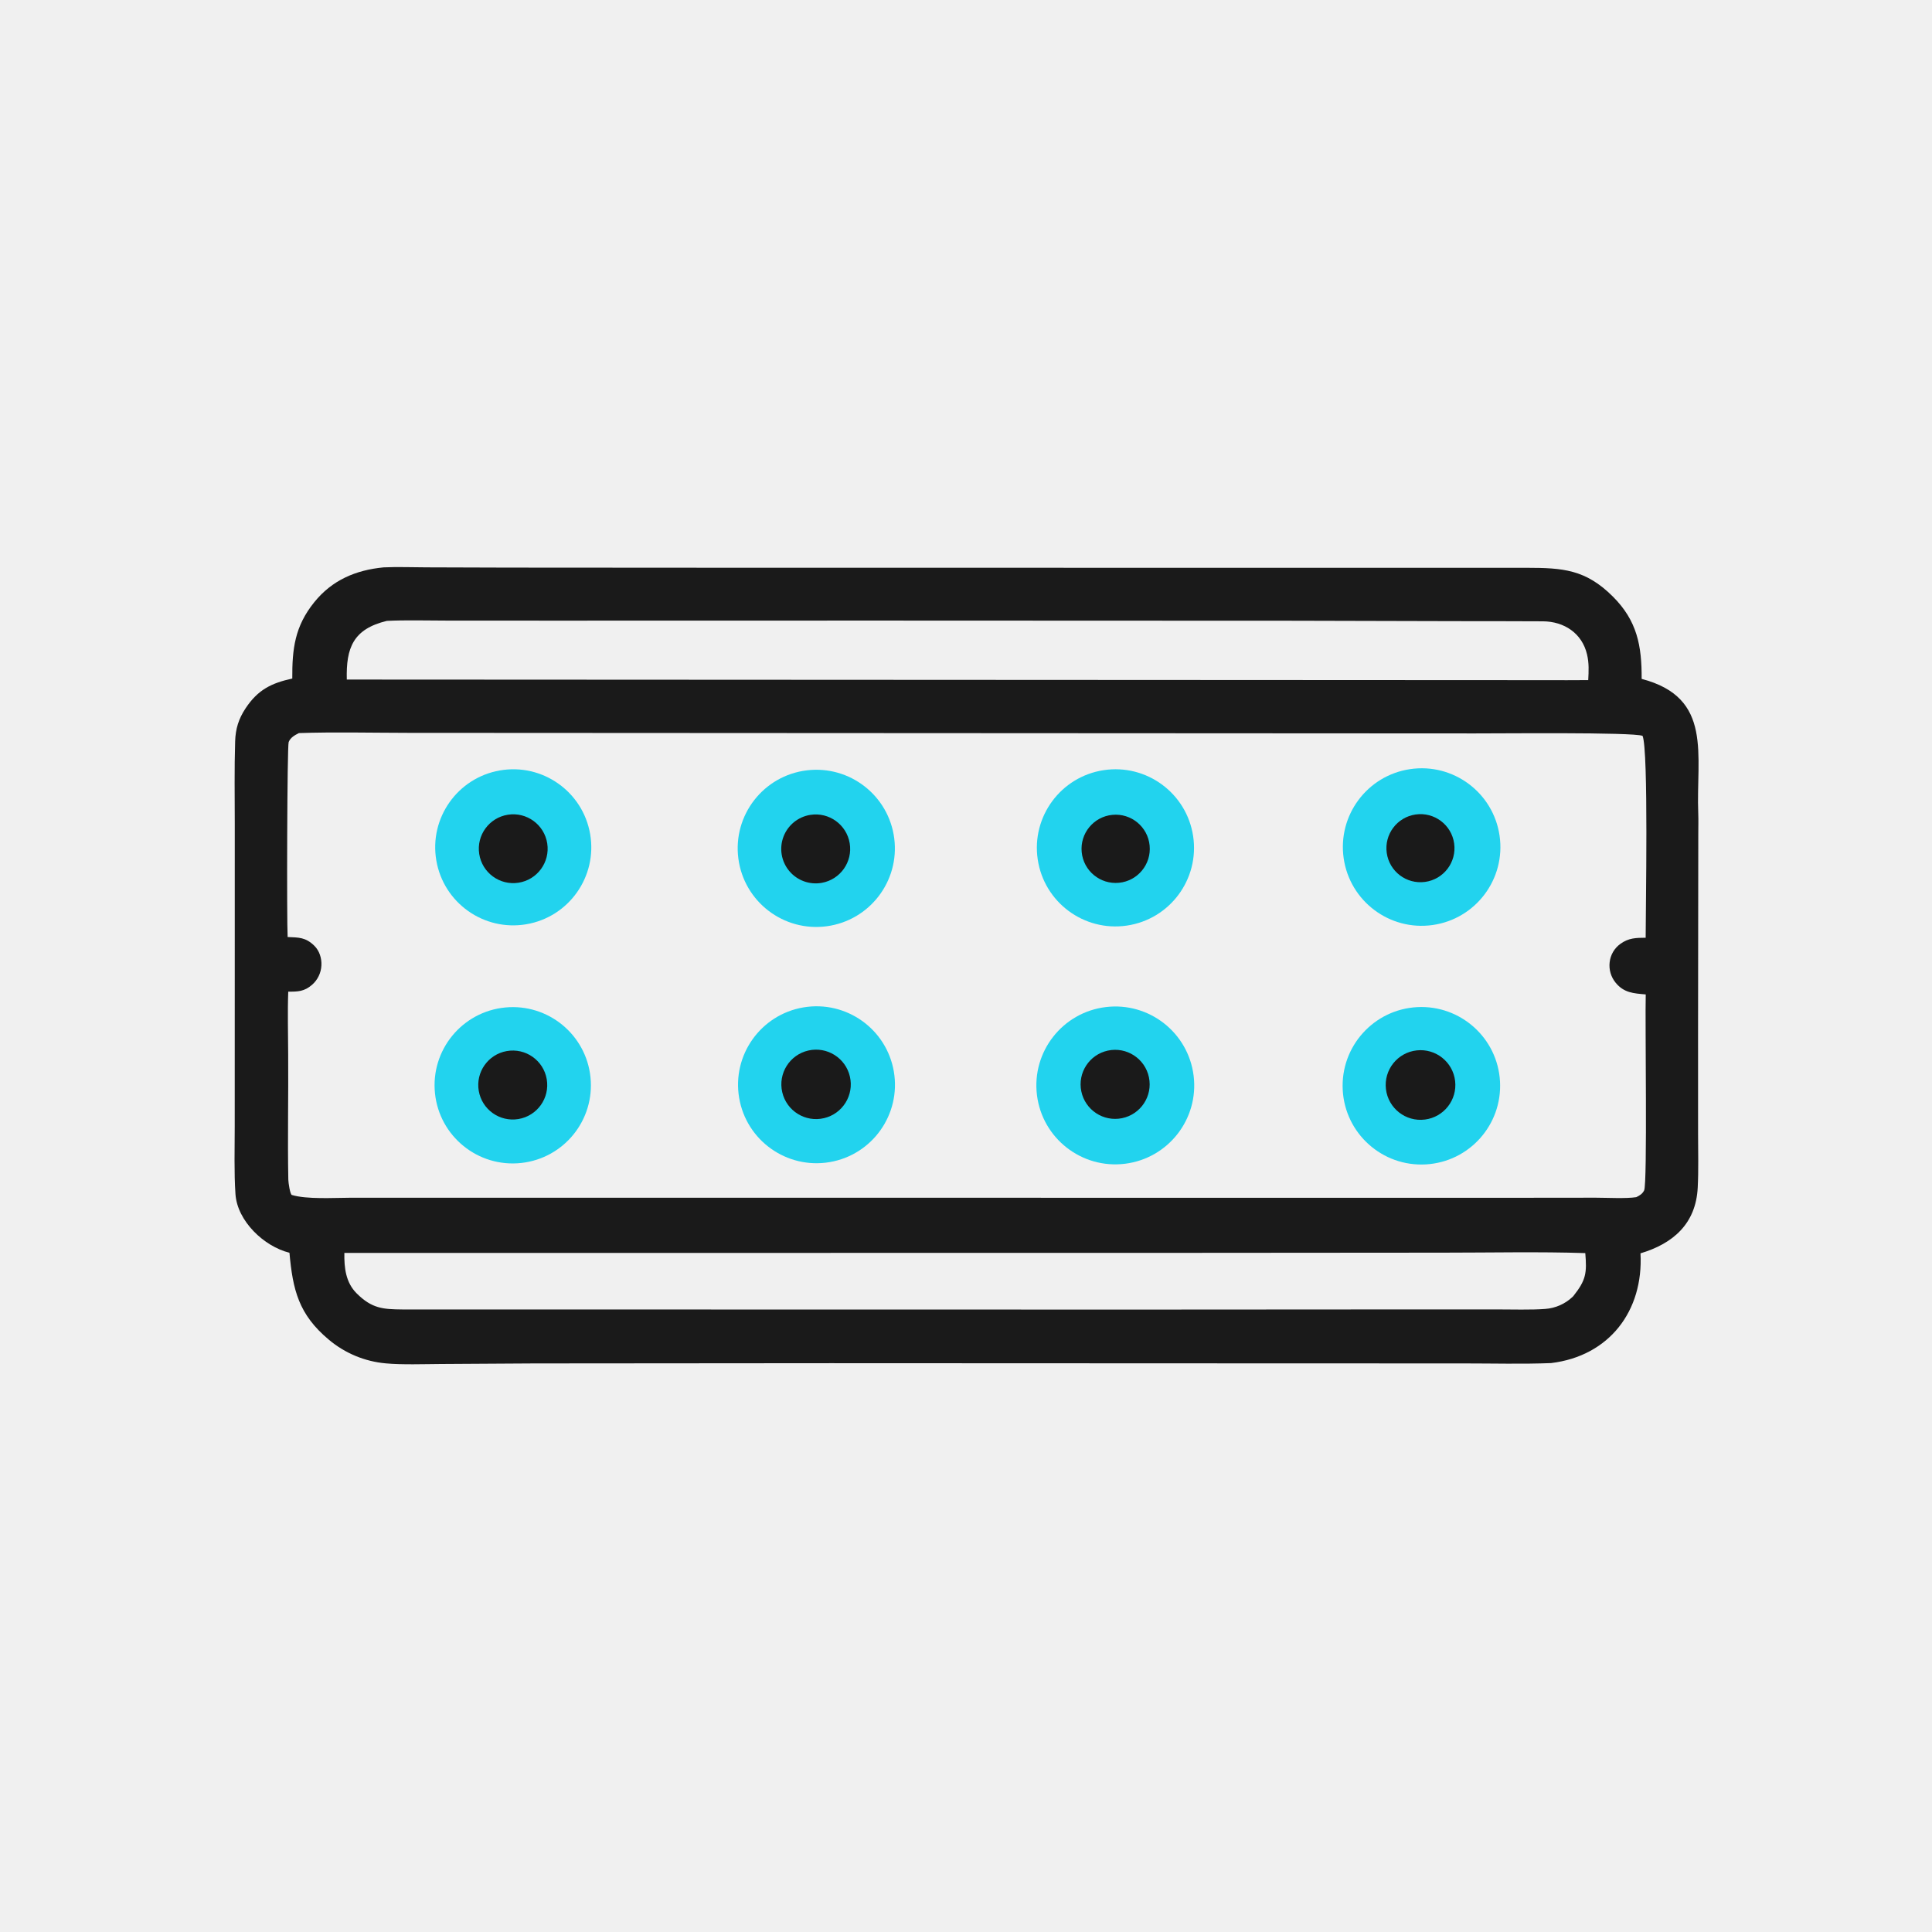
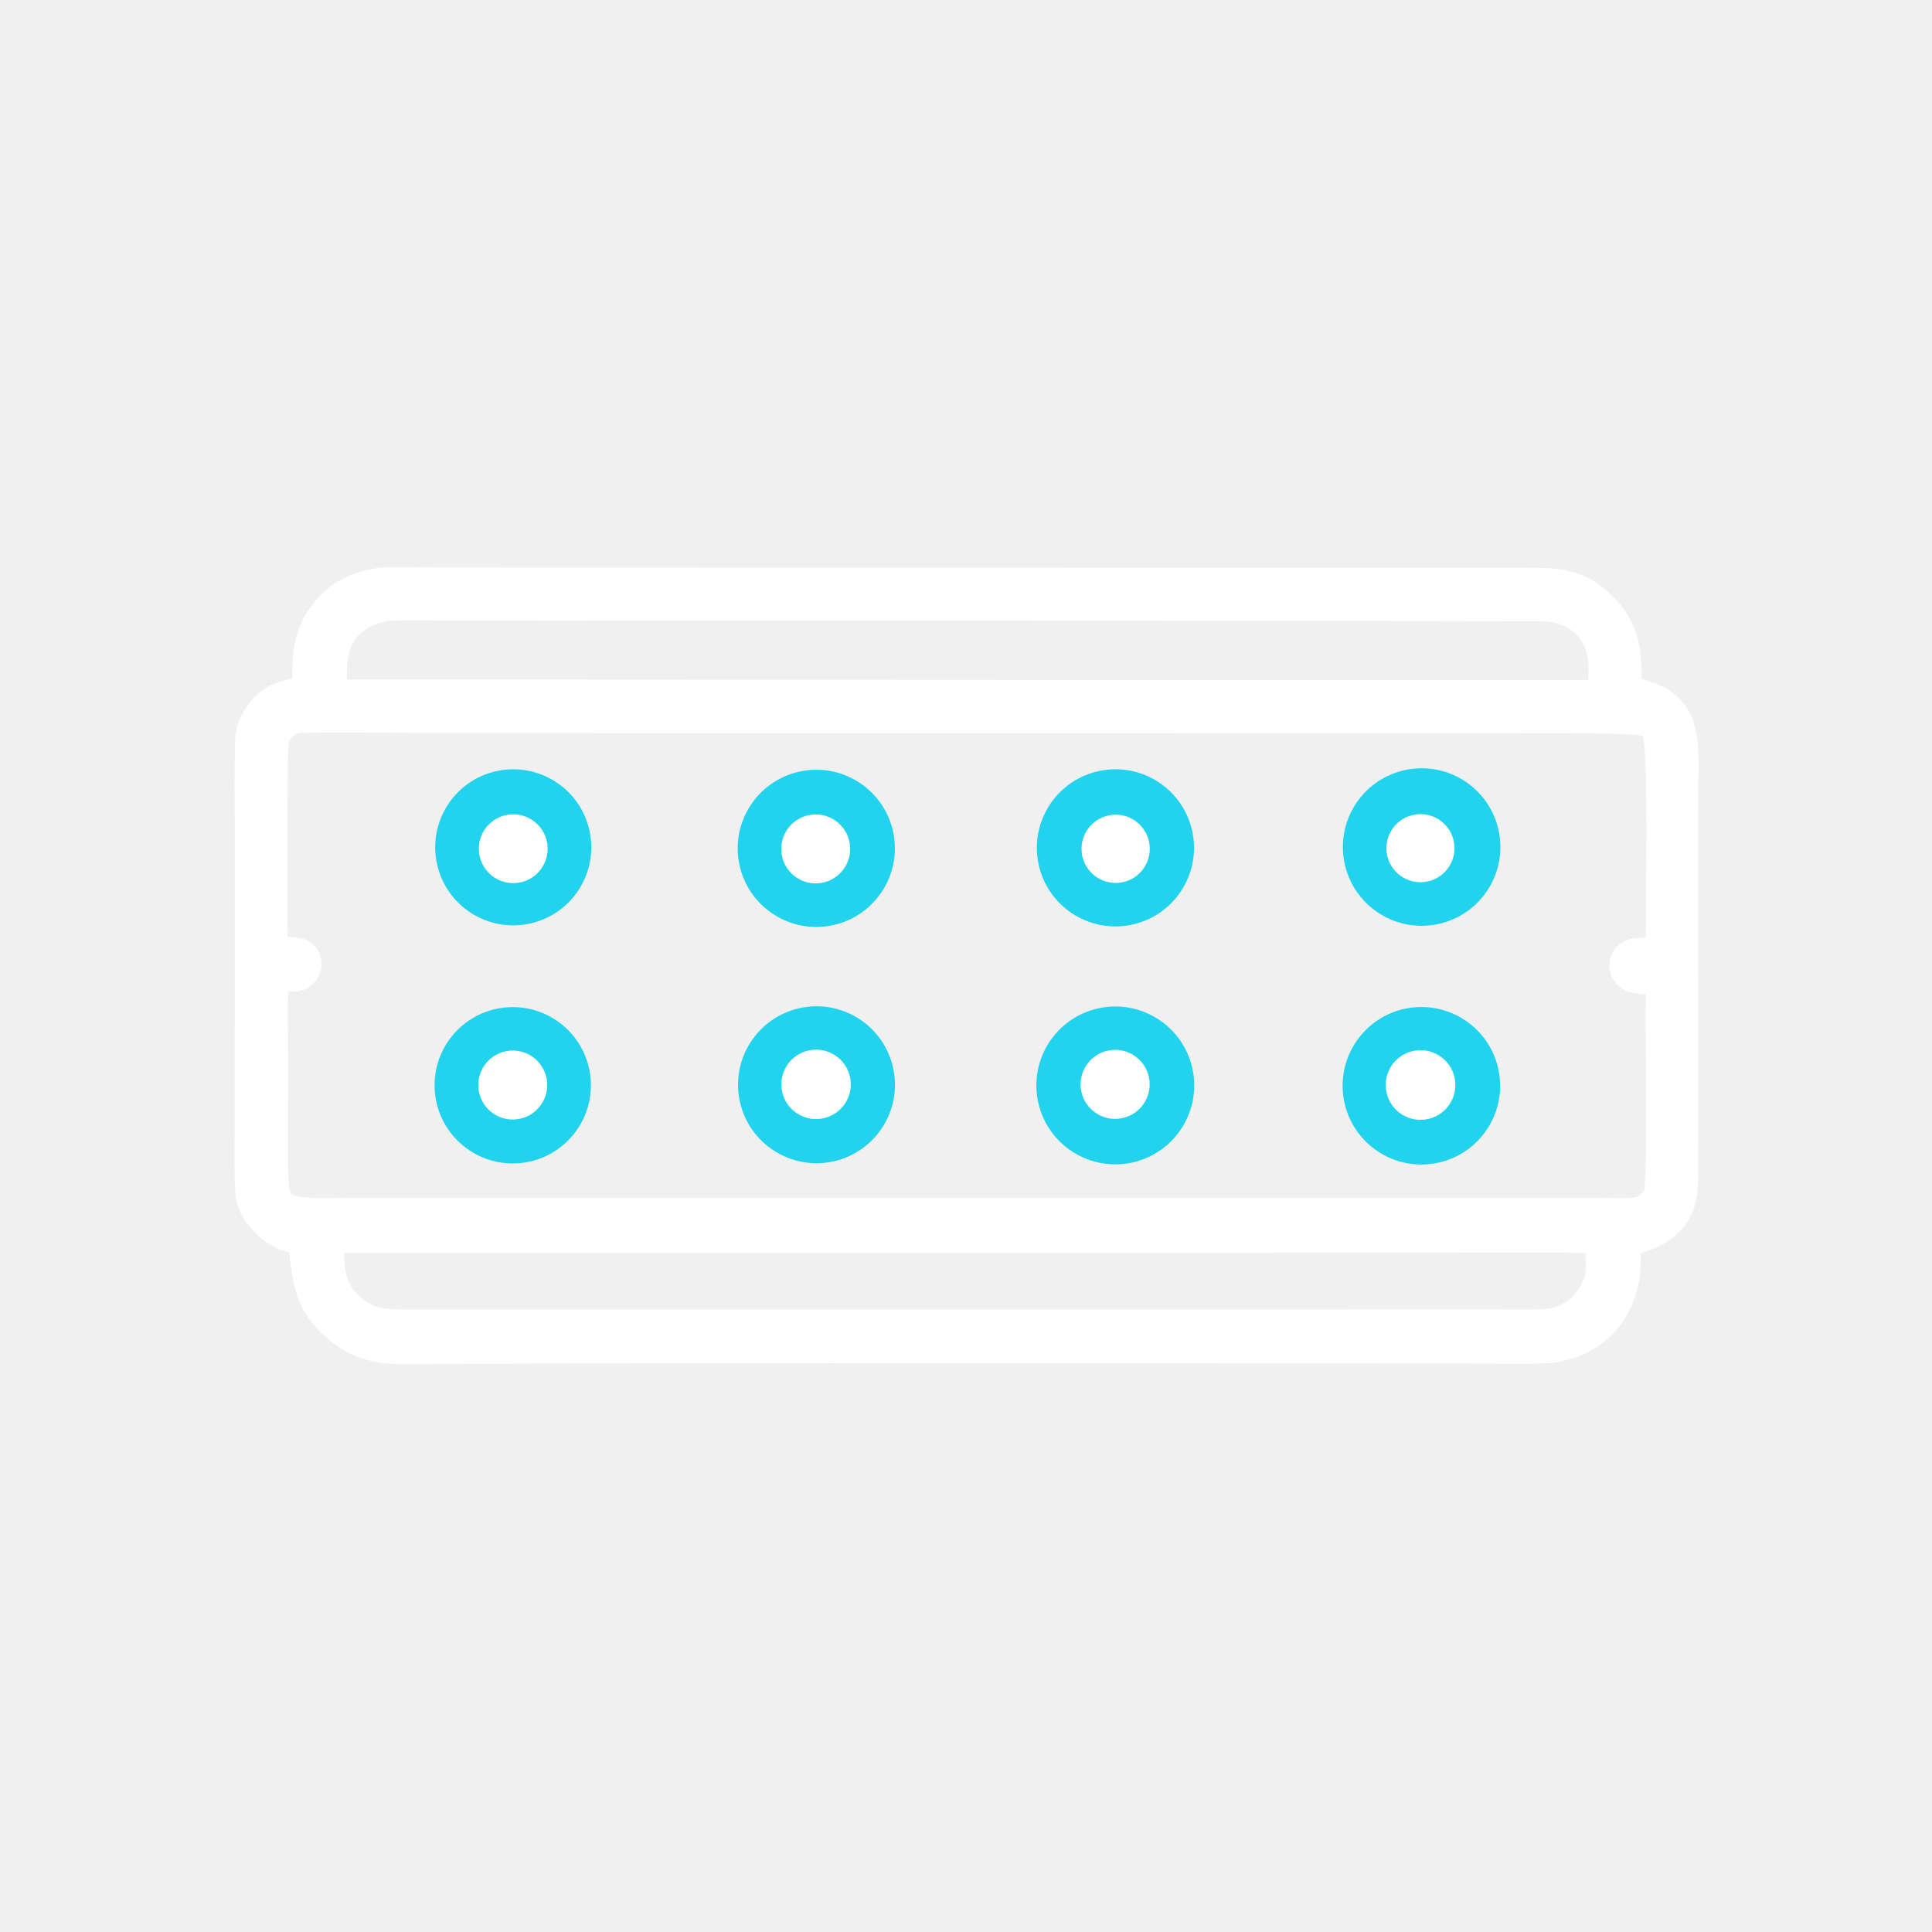
<svg xmlns="http://www.w3.org/2000/svg" width="1024" height="1024" preserveAspectRatio="none" style="display:block" viewBox="0 0 2048 2048">
-   <path fill="#1a1a1a" d="M406.638 601.437c13.394-.658 31.864-.066 45.573-.018l87.233.272 260.786.157 818.33.043c37.92.075 62.23 1.614 91.12 30.452 25.81 25.764 30.71 52.249 30.54 87.311 76.08 19.893 57.52 80.604 60 142.693.28 6.968.03 14.145.04 21.136l-.25 215.407.03 103.71c.01 18.74.57 37.67-.39 56.38-1.96 38.37-26.18 59.32-60.66 69.61 3.31 61.02-33.11 108.88-94.77 116.33-28.98 1.2-63.2.35-92.62.36l-171.58-.04-499.318-.2-314.49.25-98.965.6c-17.284.11-41.61.94-58.201-.65a108.64 108.64 0 0 1-60.361-25.03c-32.072-26.71-38.316-52.82-41.857-92.24-27.031-6.68-55.275-33.61-57.218-62.12-1.565-22.95-.802-48.6-.789-71.8l.04-157.27.014-163.044c-.049-29.039-.507-59.024.395-88.011.411-13.19 3.711-23.762 10.976-34.767 13.04-19.751 27.369-26.842 49.587-31.674-.185-31.325 2.611-55.235 23.231-80.829 18.988-23.567 44.049-34.156 73.574-37.018M304.903 993.281c11.769.527 19.109.186 28.391 9.349 5.329 5.26 7.833 13.31 7.414 20.77a29.07 29.07 0 0 1-9.838 20.47c-8.292 7.24-15.193 7.37-25.318 7.31-.814 21.85-.13 44.61-.073 66.56.341 44.23-.714 88.56.149 132.77.058 3 1.835 15.63 3.754 16.21 15.846 4.81 44.739 2.97 60.912 2.95l916.486.01 318.94.02 85.9-.09c11.3.01 32.21 1.13 42.9-.57 3.54-1.72 6.53-3.48 8.32-7.15 3.61-7.35.9-179.72 1.71-207.76-12.69-1.09-23.13-1.57-32.01-12.54a28.93 28.93 0 0 1-6.24-21.61c.88-7.78 4.99-14.82 11.33-19.4 8.72-6.387 16.71-6.475 26.84-6.532-.03-29.262 3.15-198.289-3.27-213.994-9.74-4.11-155.31-2.478-177.66-2.601l-916.87-.486-213.754-.112c-36.918-.033-79.501-1.028-116.044.247-4.317 2.153-9.065 4.74-10.875 9.537-1.637 4.34-2.095 188.264-1.094 206.642m62.72-272.921 1270.877.638c14.93-.015 30.2.145 45.09-.061.5-9.717.96-17.962-1.33-27.495-5.32-22.222-24.22-34.658-46.63-34.819-30.4-.218-60.96-.103-91.45-.18l-172.61-.434-442.257-.175-342.515.073-114.039-.056c-19.386-.01-43.572-.667-62.667.308-35.602 8.584-43.364 28.413-42.469 62.201M1667.8 1373.9c13.51-17.01 14.46-24.49 12.67-45.56-48.18-1.61-101.88-.46-150.5-.47l-295.56.22-869.362.06c-.3 15.71 1.432 31.35 13.046 42.9 16.109 16.02 27.722 16.84 48.306 17.03l789.49.13 278.91-.17h92.15c15.24-.01 36.49.65 51.05-.52a47.06 47.06 0 0 0 28.98-12.77z" />
+   <path fill="#ffffff" d="M406.638 601.437c13.394-.658 31.864-.066 45.573-.018l87.233.272 260.786.157 818.33.043c37.92.075 62.23 1.614 91.12 30.452 25.81 25.764 30.71 52.249 30.54 87.311 76.08 19.893 57.52 80.604 60 142.693.28 6.968.03 14.145.04 21.136l-.25 215.407.03 103.71c.01 18.74.57 37.67-.39 56.38-1.96 38.37-26.18 59.32-60.66 69.61 3.31 61.02-33.11 108.88-94.77 116.33-28.98 1.2-63.2.35-92.62.36l-171.58-.04-499.318-.2-314.49.25-98.965.6c-17.284.11-41.61.94-58.201-.65a108.64 108.64 0 0 1-60.361-25.03c-32.072-26.71-38.316-52.82-41.857-92.24-27.031-6.68-55.275-33.61-57.218-62.12-1.565-22.95-.802-48.6-.789-71.8l.04-157.27.014-163.044c-.049-29.039-.507-59.024.395-88.011.411-13.19 3.711-23.762 10.976-34.767 13.04-19.751 27.369-26.842 49.587-31.674-.185-31.325 2.611-55.235 23.231-80.829 18.988-23.567 44.049-34.156 73.574-37.018M304.903 993.281c11.769.527 19.109.186 28.391 9.349 5.329 5.26 7.833 13.31 7.414 20.77a29.07 29.07 0 0 1-9.838 20.47c-8.292 7.24-15.193 7.37-25.318 7.31-.814 21.85-.13 44.61-.073 66.56.341 44.23-.714 88.56.149 132.77.058 3 1.835 15.63 3.754 16.21 15.846 4.81 44.739 2.97 60.912 2.95l916.486.01 318.94.02 85.9-.09c11.3.01 32.21 1.13 42.9-.57 3.54-1.72 6.53-3.48 8.32-7.15 3.61-7.35.9-179.72 1.71-207.76-12.69-1.09-23.13-1.57-32.01-12.54a28.93 28.93 0 0 1-6.24-21.61c.88-7.78 4.99-14.82 11.33-19.4 8.72-6.387 16.71-6.475 26.84-6.532-.03-29.262 3.15-198.289-3.27-213.994-9.74-4.11-155.31-2.478-177.66-2.601l-916.87-.486-213.754-.112c-36.918-.033-79.501-1.028-116.044.247-4.317 2.153-9.065 4.74-10.875 9.537-1.637 4.34-2.095 188.264-1.094 206.642m62.72-272.921 1270.877.638c14.93-.015 30.2.145 45.09-.061.5-9.717.96-17.962-1.33-27.495-5.32-22.222-24.22-34.658-46.63-34.819-30.4-.218-60.96-.103-91.45-.18l-172.61-.434-442.257-.175-342.515.073-114.039-.056c-19.386-.01-43.572-.667-62.667.308-35.602 8.584-43.364 28.413-42.469 62.201M1667.8 1373.9c13.51-17.01 14.46-24.49 12.67-45.56-48.18-1.61-101.88-.46-150.5-.47l-295.56.22-869.362.06c-.3 15.71 1.432 31.35 13.046 42.9 16.109 16.02 27.722 16.84 48.306 17.03l789.49.13 278.91-.17h92.15c15.24-.01 36.49.65 51.05-.52a47.06 47.06 0 0 0 28.98-12.77z" />
  <path fill="#22d3ee" d="M1172.25 1067.53c45.82-5.52 87.46 27.1 93.06 72.92 5.6 45.81-26.95 87.5-72.76 93.18-45.91 5.69-87.72-26.96-93.34-72.88-5.61-45.92 27.11-87.68 73.04-93.22" />
-   <path fill="#1a1a1a" d="M1174.41 1113.67c19.85-4.26 39.38 8.45 43.51 28.33 4.14 19.88-8.7 39.33-28.61 43.34-19.73 3.98-38.97-8.72-43.06-28.43-4.1-19.71 8.48-39.02 28.16-43.24" />
+   <path fill="#ffffff" d="M1174.41 1113.67c19.85-4.26 39.38 8.45 43.51 28.33 4.14 19.88-8.7 39.33-28.61 43.34-19.73 3.98-38.97-8.72-43.06-28.43-4.1-19.71 8.48-39.02 28.16-43.24" />
  <path fill="#22d3ee" d="M1494.62 815.329c45.77-6.859 88.38 24.818 95 70.62 6.63 45.802-25.27 88.253-71.11 94.64-45.5 6.341-87.57-25.273-94.15-70.743-6.57-45.47 24.82-87.708 70.26-94.517" />
-   <path fill="#1a1a1a" d="M1500.55 863.397c19.8-2.877 38.16 10.912 40.92 30.732s-11.13 38.101-30.97 40.744c-19.67 2.622-37.77-11.134-40.5-30.79-2.74-19.656 10.91-37.833 30.55-40.686" />
+   <path fill="#ffffff" d="M1500.55 863.397c19.8-2.877 38.16 10.912 40.92 30.732s-11.13 38.101-30.97 40.744c-19.67 2.622-37.77-11.134-40.5-30.79-2.74-19.656 10.91-37.833 30.55-40.686" />
  <path fill="#22d3ee" d="M1502.38 1067.59c45.96-2.38 85.18 32.87 87.69 78.81 2.52 45.95-32.62 85.27-78.56 87.91-46.12 2.66-85.63-32.65-88.16-78.78-2.52-46.13 32.9-85.54 79.03-87.94" />
-   <path fill="#1a1a1a" d="M1501.83 1113.45c20.14-2.19 38.28 12.26 40.65 32.37 2.37 20.12-11.91 38.39-32 40.95-20.36 2.59-38.93-11.92-41.33-32.3s12.28-38.81 32.68-41.02" />
+   <path fill="#ffffff" d="M1501.83 1113.45c20.14-2.19 38.28 12.26 40.65 32.37 2.37 20.12-11.91 38.39-32 40.95-20.36 2.59-38.93-11.92-41.33-32.3s12.28-38.81 32.68-41.02" />
  <path fill="#22d3ee" d="M855.311 816.589c45.446-5.489 86.808 26.717 92.625 72.122 5.818 45.406-26.089 86.999-71.451 93.145-45.828 6.209-87.943-26.097-93.82-71.969-5.878-45.872 26.732-87.753 72.646-93.298" />
-   <path fill="#1a1a1a" d="M858.996 863.794c19.784-3.116 38.39 10.277 41.713 30.029 3.323 19.751-9.876 38.495-29.592 42.024A36.533 36.533 0 0 1 830.493 887a36.53 36.53 0 0 1 28.503-23.206" />
+   <path fill="#ffffff" d="M858.996 863.794c19.784-3.116 38.39 10.277 41.713 30.029 3.323 19.751-9.876 38.495-29.592 42.024A36.533 36.533 0 0 1 830.493 887a36.53 36.53 0 0 1 28.503-23.206" />
  <path fill="#22d3ee" d="M1169.8 816.424c45.58-6.985 88.16 24.399 94.99 70.009 6.82 45.61-24.72 88.082-70.35 94.74-45.41 6.625-87.62-24.718-94.4-70.097-6.79-45.38 24.4-87.702 69.76-94.652" />
-   <path fill="#1a1a1a" d="M1179.23 863.765c19.88-1.889 37.53 12.685 39.43 32.562 1.91 19.876-12.65 37.54-32.52 39.464-19.9 1.928-37.59-12.653-39.5-32.555s12.68-37.58 32.59-39.471" />
+   <path fill="#ffffff" d="M1179.23 863.765c19.88-1.889 37.53 12.685 39.43 32.562 1.91 19.876-12.65 37.54-32.52 39.464-19.9 1.928-37.59-12.653-39.5-32.555s12.68-37.58 32.59-39.471" />
  <path fill="#22d3ee" d="M851.633 1067.89c45.282-7.68 88.213 22.8 95.896 68.08s-22.789 88.22-68.068 95.92c-45.292 7.69-88.246-22.79-95.931-68.09-7.686-45.29 22.808-88.24 68.103-95.91" />
-   <path fill="#1a1a1a" d="M856.994 1113.57c19.757-4.44 39.388 7.91 43.933 27.64 4.545 19.74-7.705 39.43-27.413 44.08-19.857 4.69-39.735-7.67-44.314-27.56-4.579-19.88 7.889-39.69 27.794-44.16" />
+   <path fill="#ffffff" d="M856.994 1113.57c19.757-4.44 39.388 7.91 43.933 27.64 4.545 19.74-7.705 39.43-27.413 44.08-19.857 4.69-39.735-7.67-44.314-27.56-4.579-19.88 7.889-39.69 27.794-44.16" />
  <path fill="#22d3ee" d="M535.535 1067.97c45.359-4.39 85.75 28.67 90.409 74s-28.163 85.92-73.466 90.84c-45.684 4.97-86.685-28.18-91.383-73.9-4.698-45.71 28.701-86.51 74.44-90.94" />
-   <path fill="#1a1a1a" d="M537.109 1114.19c19.961-3.56 39.007 9.8 42.448 29.78s-10.038 38.95-30.04 42.27c-19.833 3.29-38.602-10.05-42.014-29.86s9.815-38.66 29.606-42.19" />
+   <path fill="#ffffff" d="M537.109 1114.19c19.961-3.56 39.007 9.8 42.448 29.78s-10.038 38.95-30.04 42.27c-19.833 3.29-38.602-10.05-42.014-29.86s9.815-38.66 29.606-42.19" />
  <path fill="#22d3ee" d="M529.76 816.719c45.121-7.92 88.086 22.337 95.835 67.488s-22.672 88.001-67.851 95.578c-44.938 7.537-87.51-22.685-95.217-67.594s22.353-87.595 67.233-95.472" />
-   <path fill="#1a1a1a" d="M538.374 863.643c19.937-3.14 38.634 10.504 41.724 30.448s-10.601 38.607-30.553 41.647c-19.881 3.03-38.463-10.602-41.543-30.476s10.507-38.49 30.372-41.619" />
+   <path fill="#ffffff" d="M538.374 863.643c19.937-3.14 38.634 10.504 41.724 30.448s-10.601 38.607-30.553 41.647c-19.881 3.03-38.463-10.602-41.543-30.476s10.507-38.49 30.372-41.619" />
</svg>
